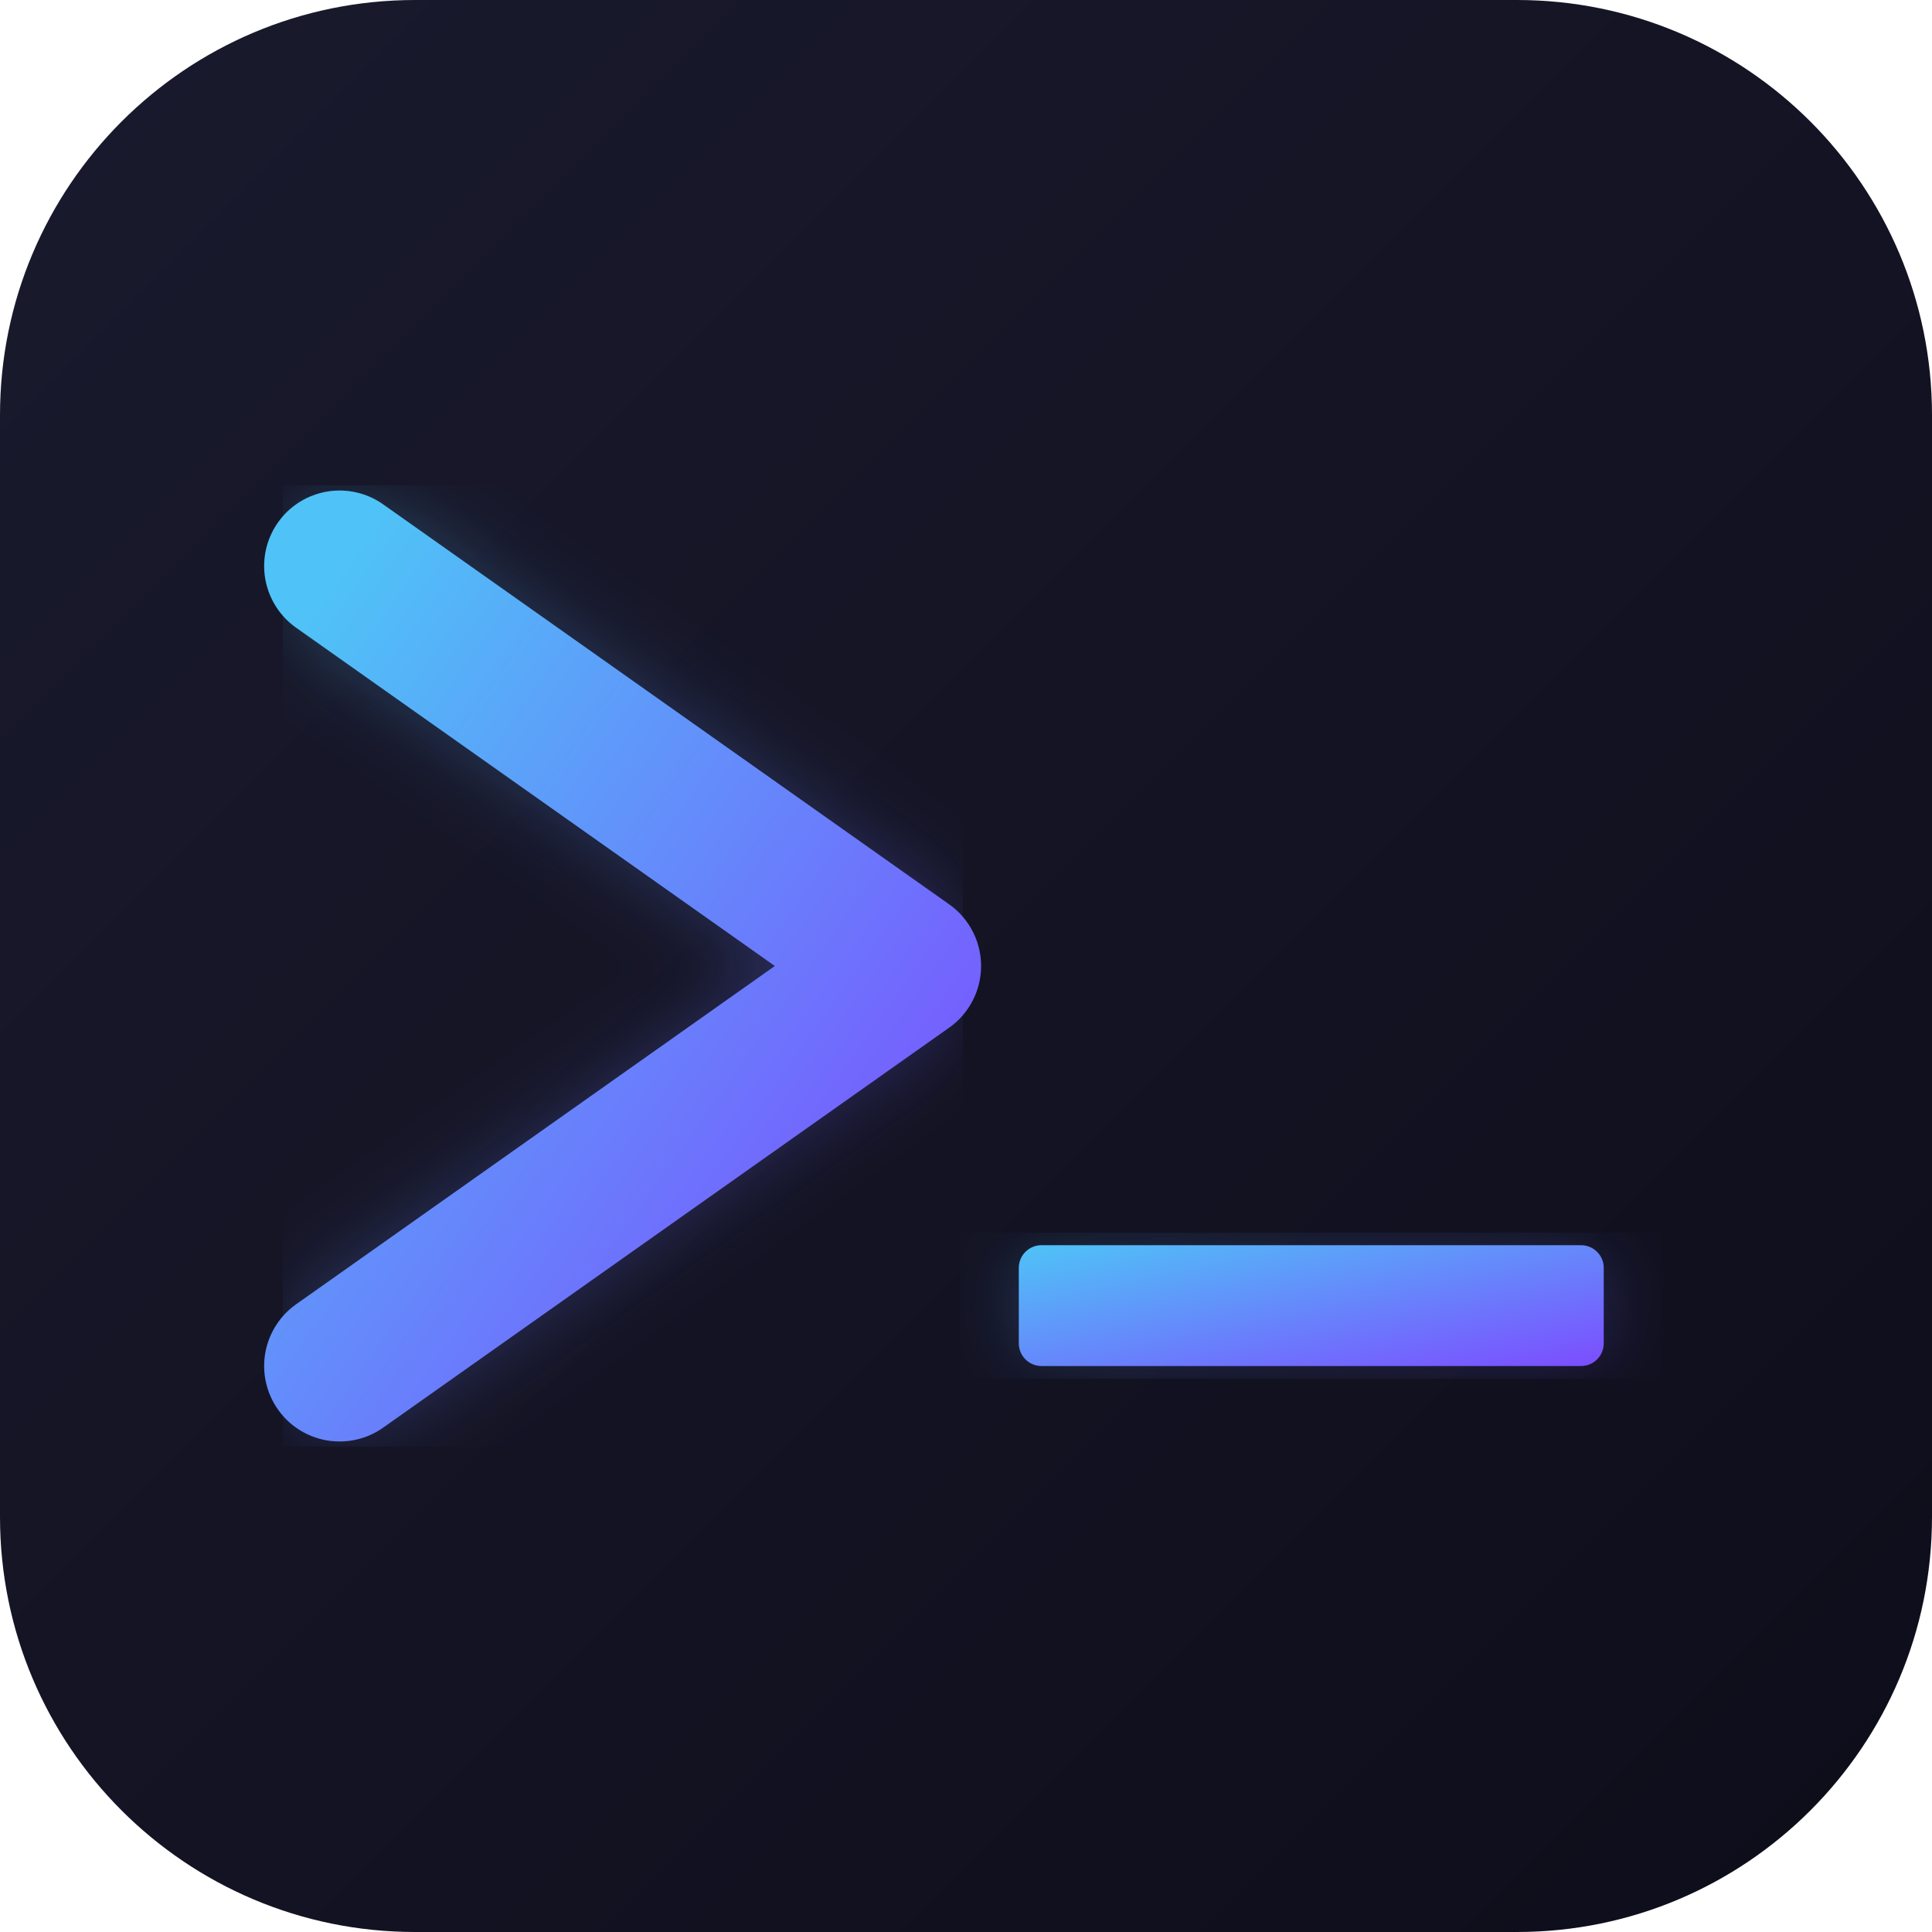
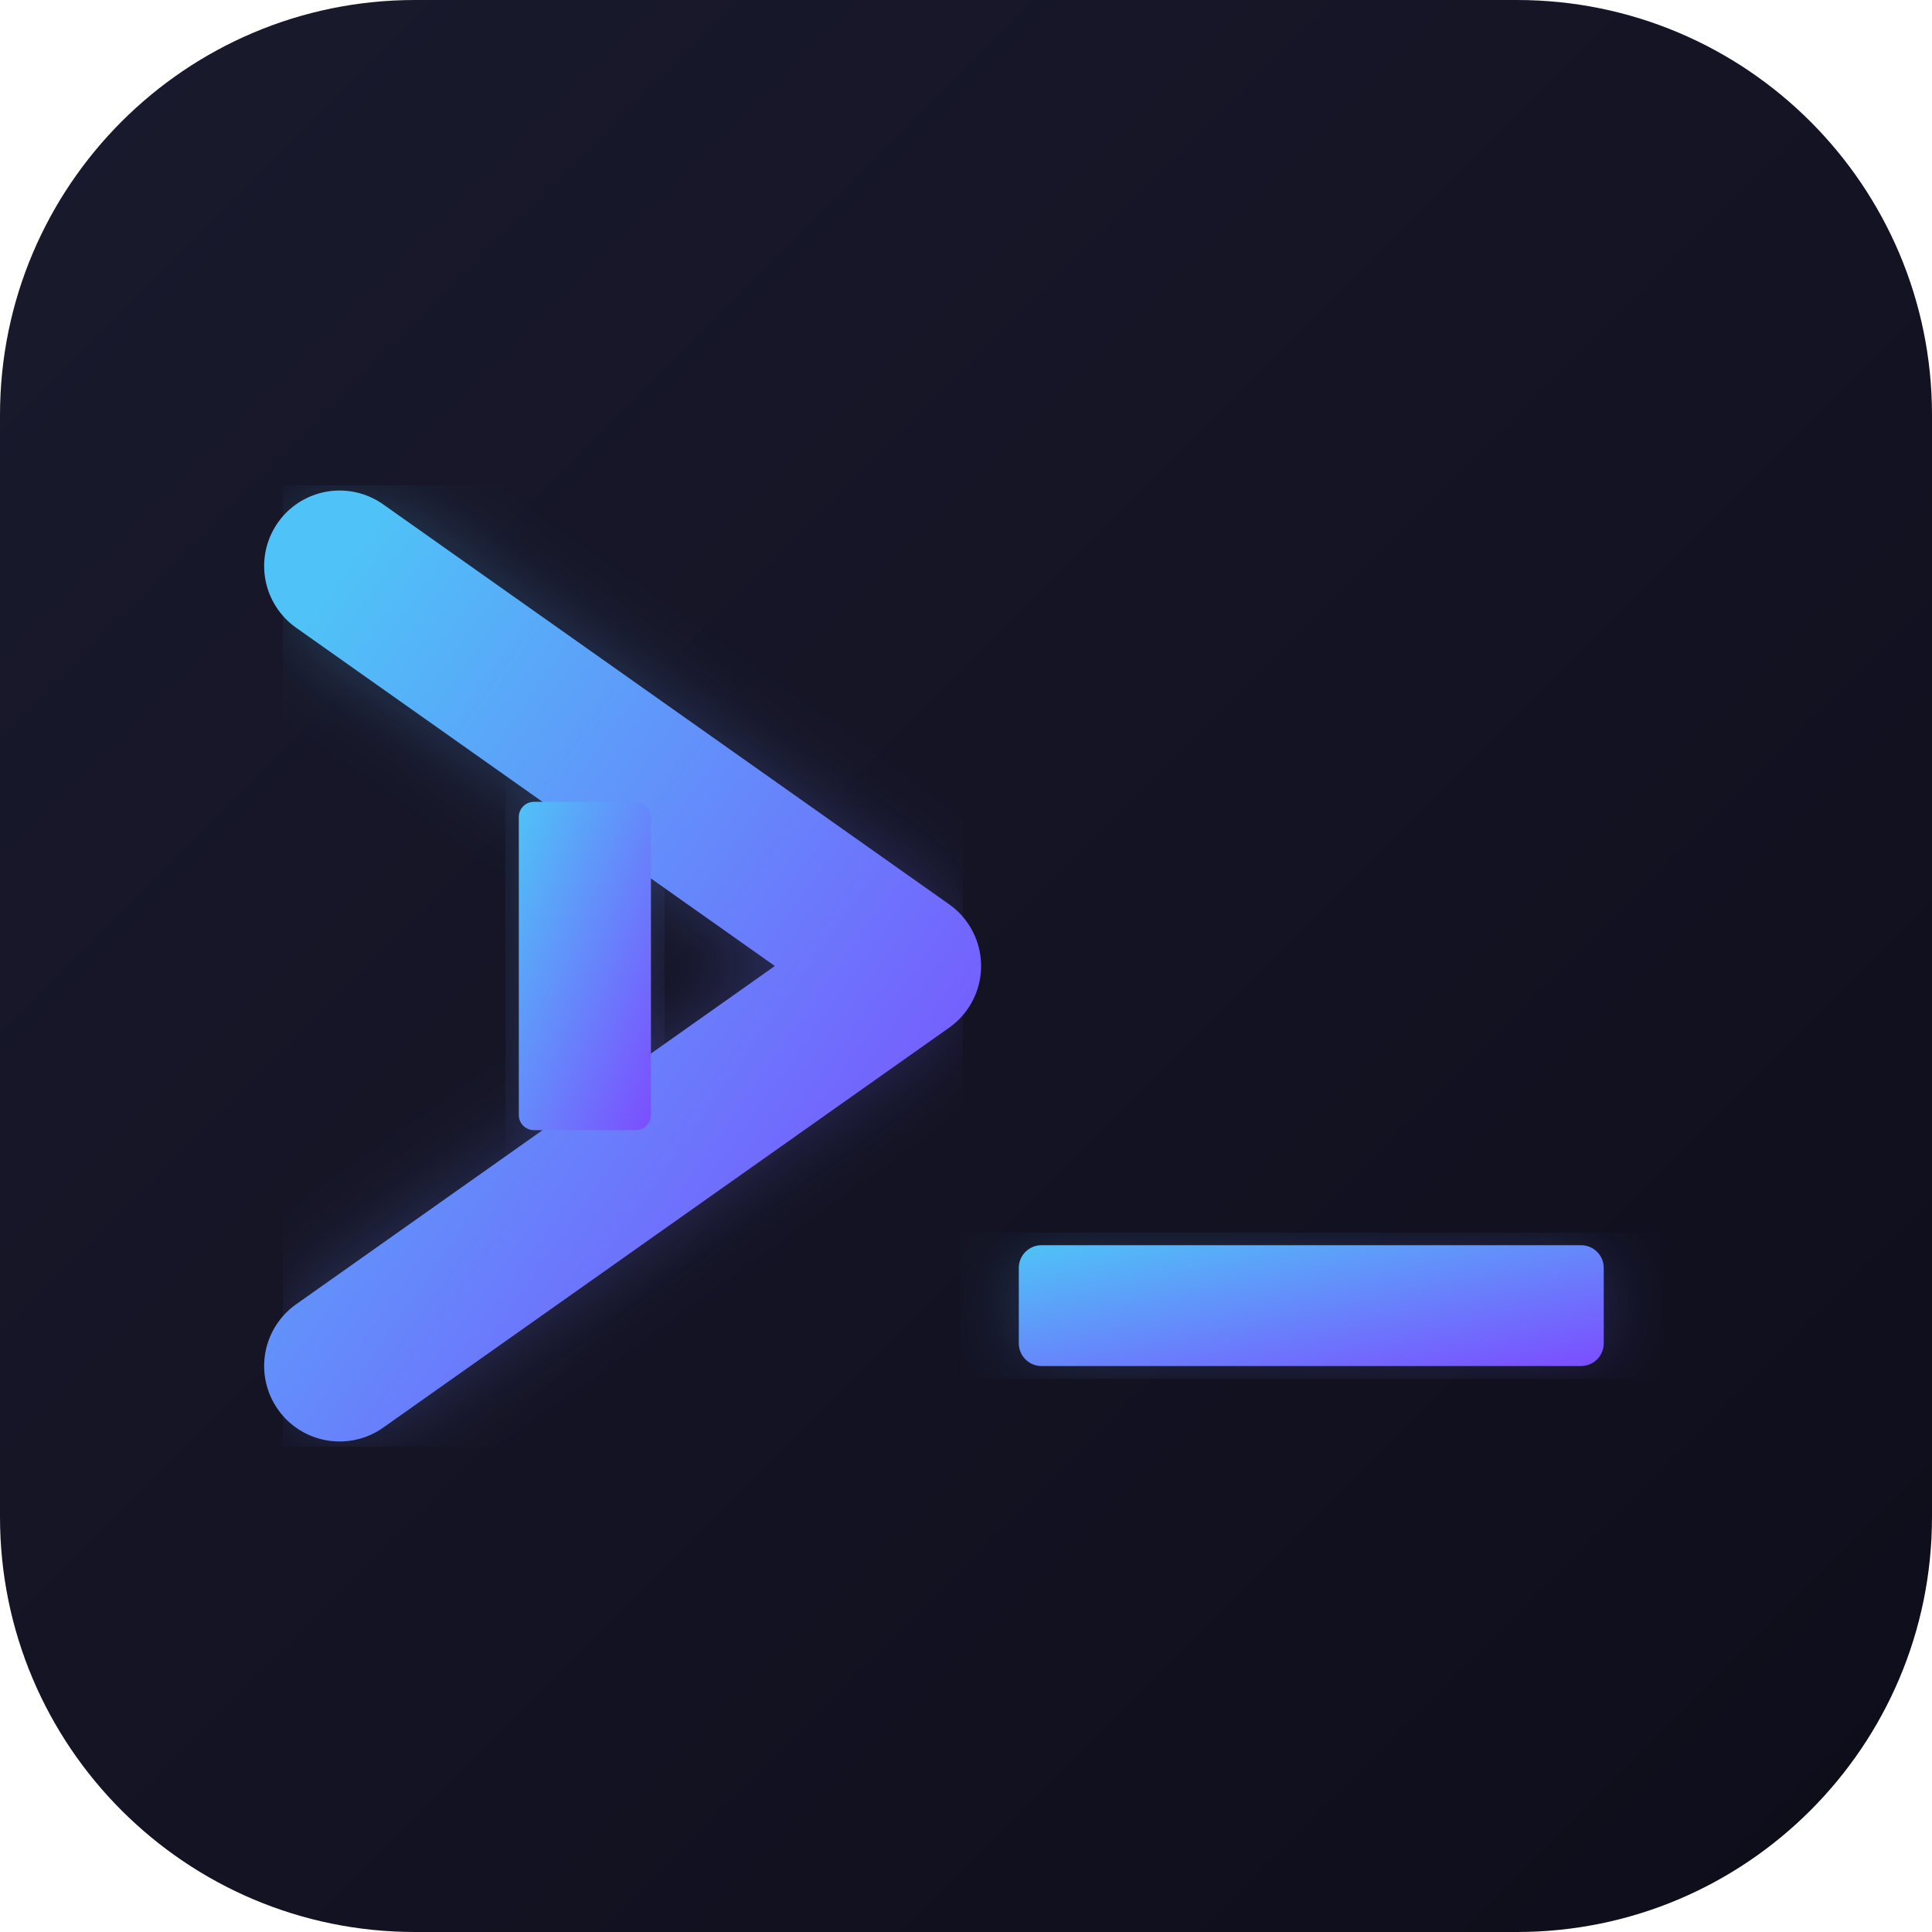
<svg xmlns="http://www.w3.org/2000/svg" viewBox="0 0 1024 1024">
  <defs>
    <linearGradient id="bg" x1="0%" y1="0%" x2="100%" y2="100%">
      <stop offset="0%" style="stop-color:#1a1a2e" />
      <stop offset="100%" style="stop-color:#0d0d1a" />
    </linearGradient>
    <linearGradient id="glow" x1="0%" y1="0%" x2="100%" y2="100%">
      <stop offset="0%" style="stop-color:#4fc3f7" />
      <stop offset="100%" style="stop-color:#7c4dff" />
    </linearGradient>
    <filter id="neon">
      <feGaussianBlur in="SourceGraphic" stdDeviation="20" result="blur" />
      <feMerge>
        <feMergeNode in="blur" />
        <feMergeNode in="SourceGraphic" />
      </feMerge>
    </filter>
  </defs>
  <rect width="1024" height="1024" rx="220" ry="220" fill="url(#bg)" />
  <path d="M180,300 L480,512 L180,724" fill="none" stroke="url(#glow)" stroke-width="80" stroke-linecap="round" stroke-linejoin="round" opacity="0.25" filter="url(#neon)" />
+   <rect x="275" y="425" width="70" height="174" rx="8" fill="url(#glow)" opacity="0.25" filter="url(#neon)" />
  <path d="M180,300 L480,512 L180,724" fill="none" stroke="url(#glow)" stroke-width="80" stroke-linecap="round" stroke-linejoin="round" />
+   <rect x="275" y="425" width="70" height="174" rx="8" fill="url(#glow)" />
  <rect x="540" y="660" width="310" height="64" rx="12" fill="url(#glow)" opacity="0.25" filter="url(#neon)" />
  <rect x="540" y="660" width="310" height="64" rx="12" fill="url(#glow)" />
</svg>
